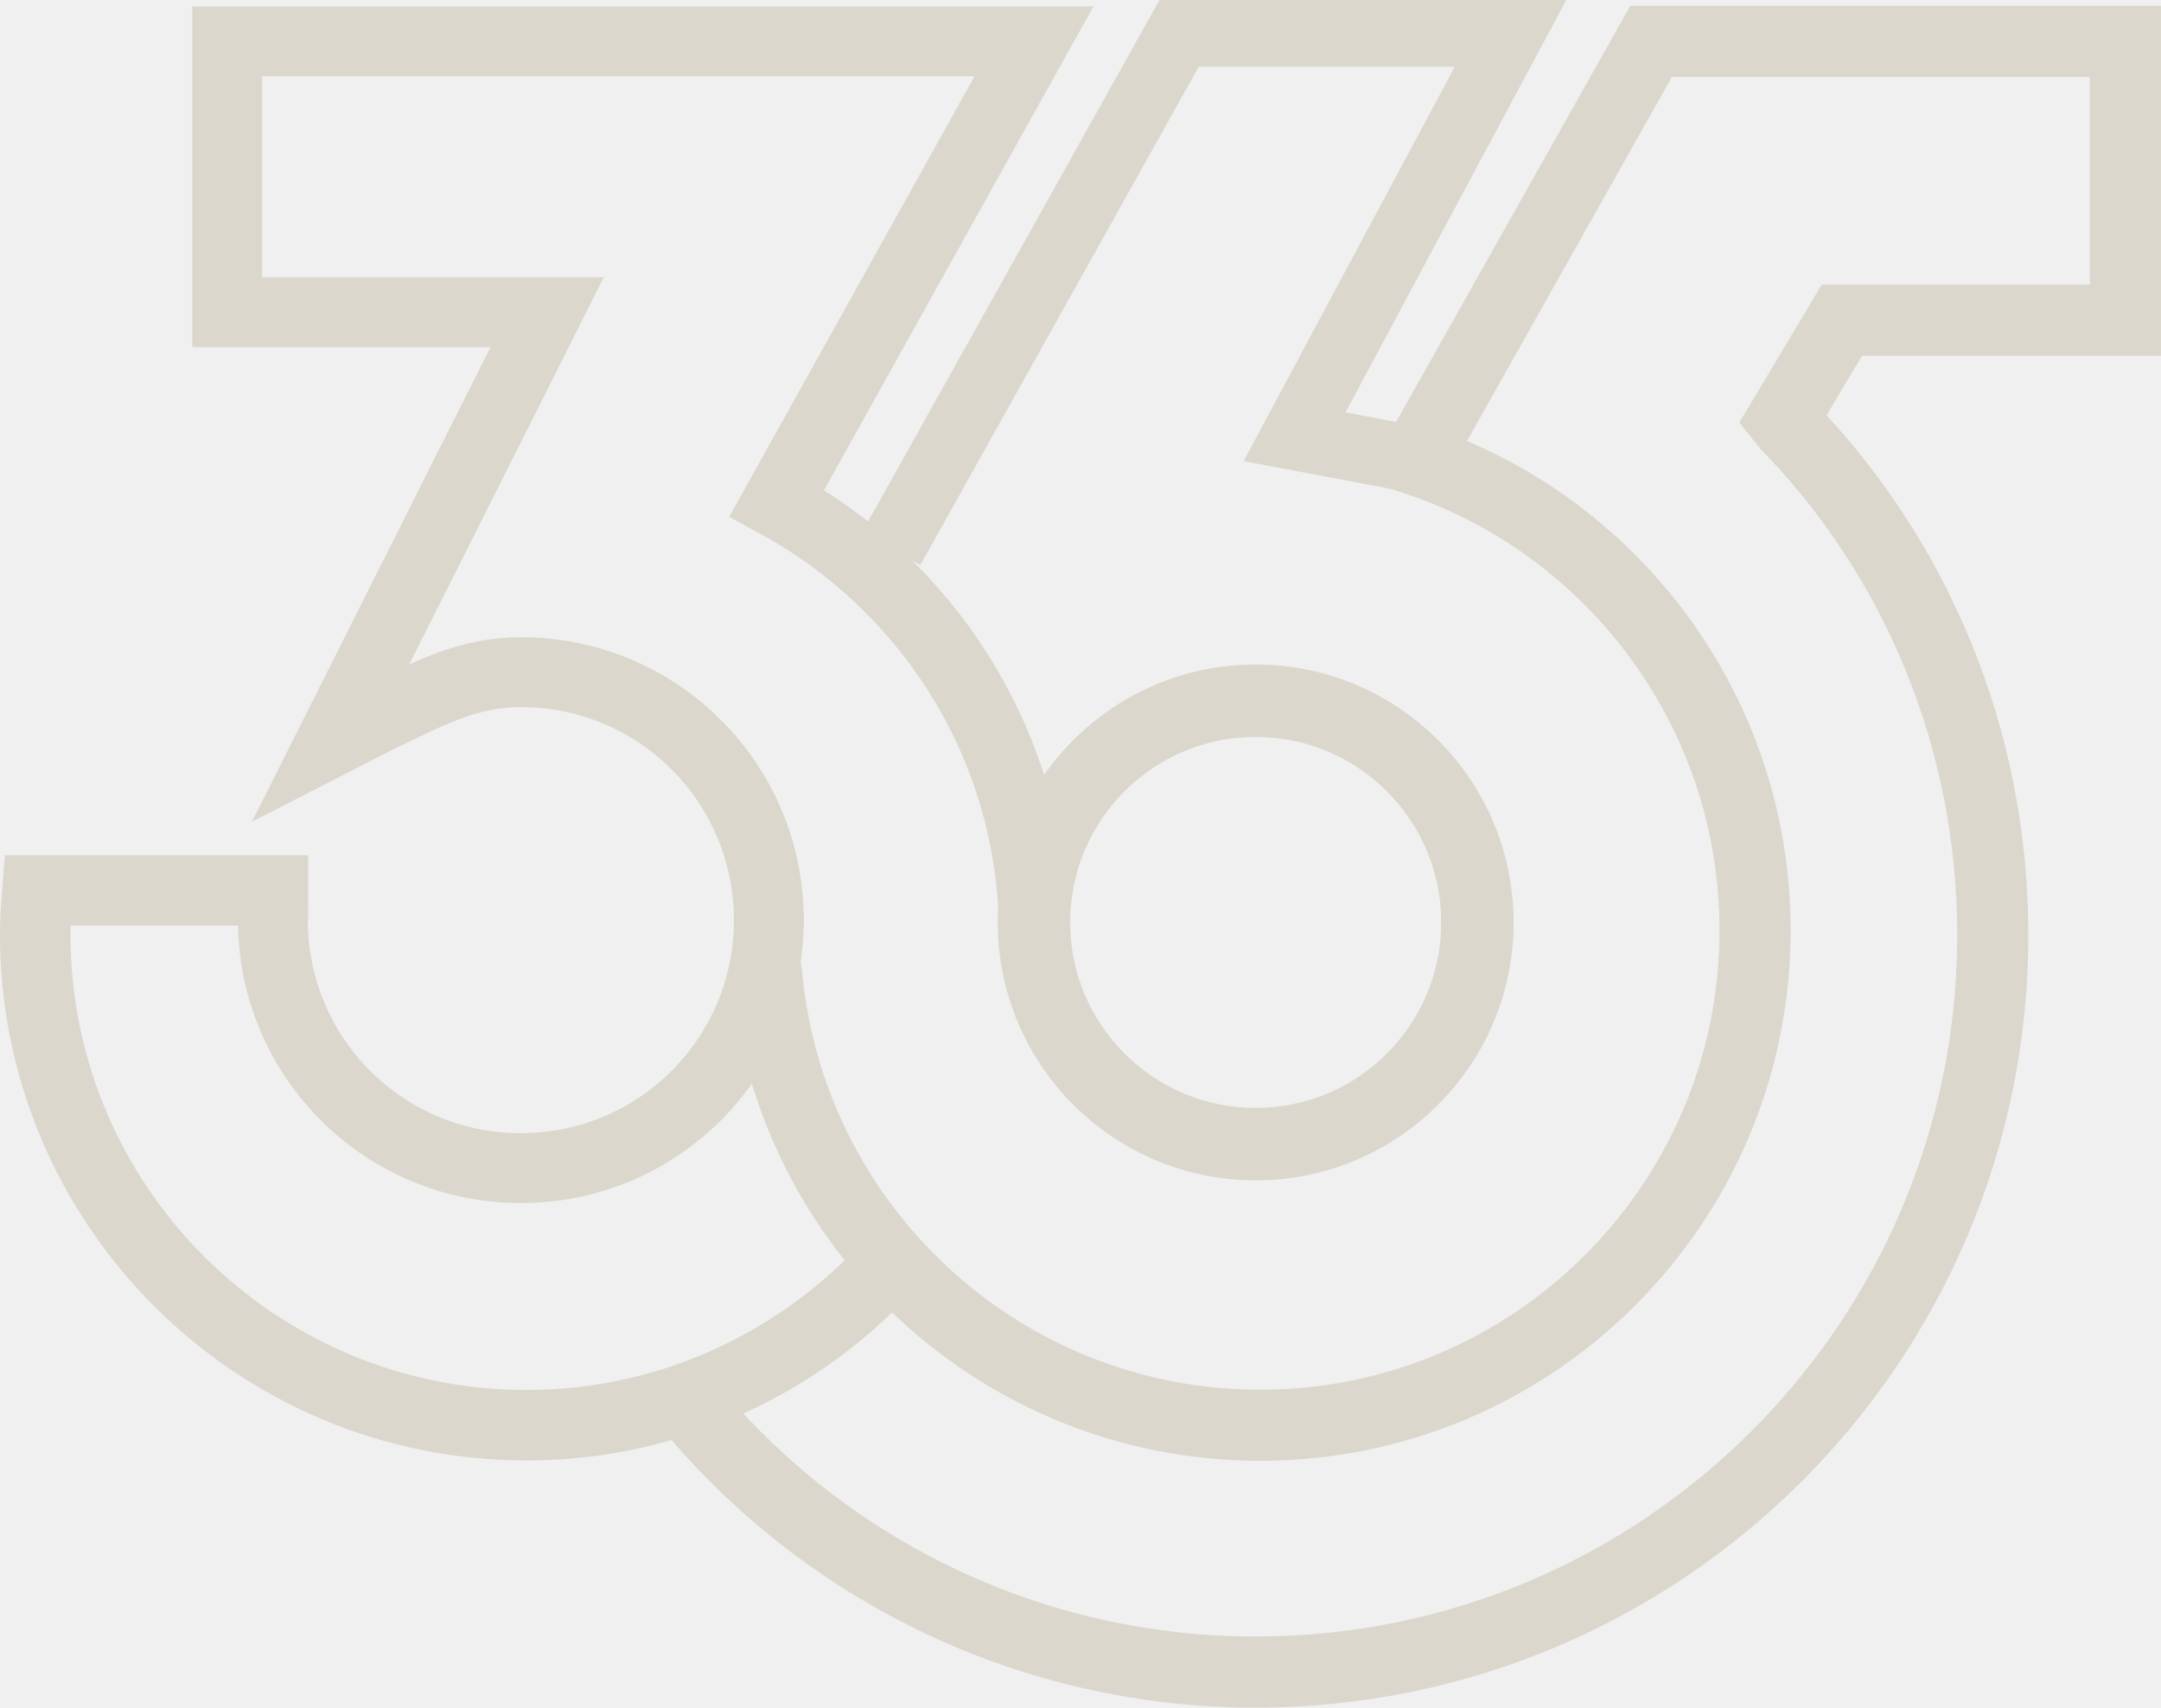
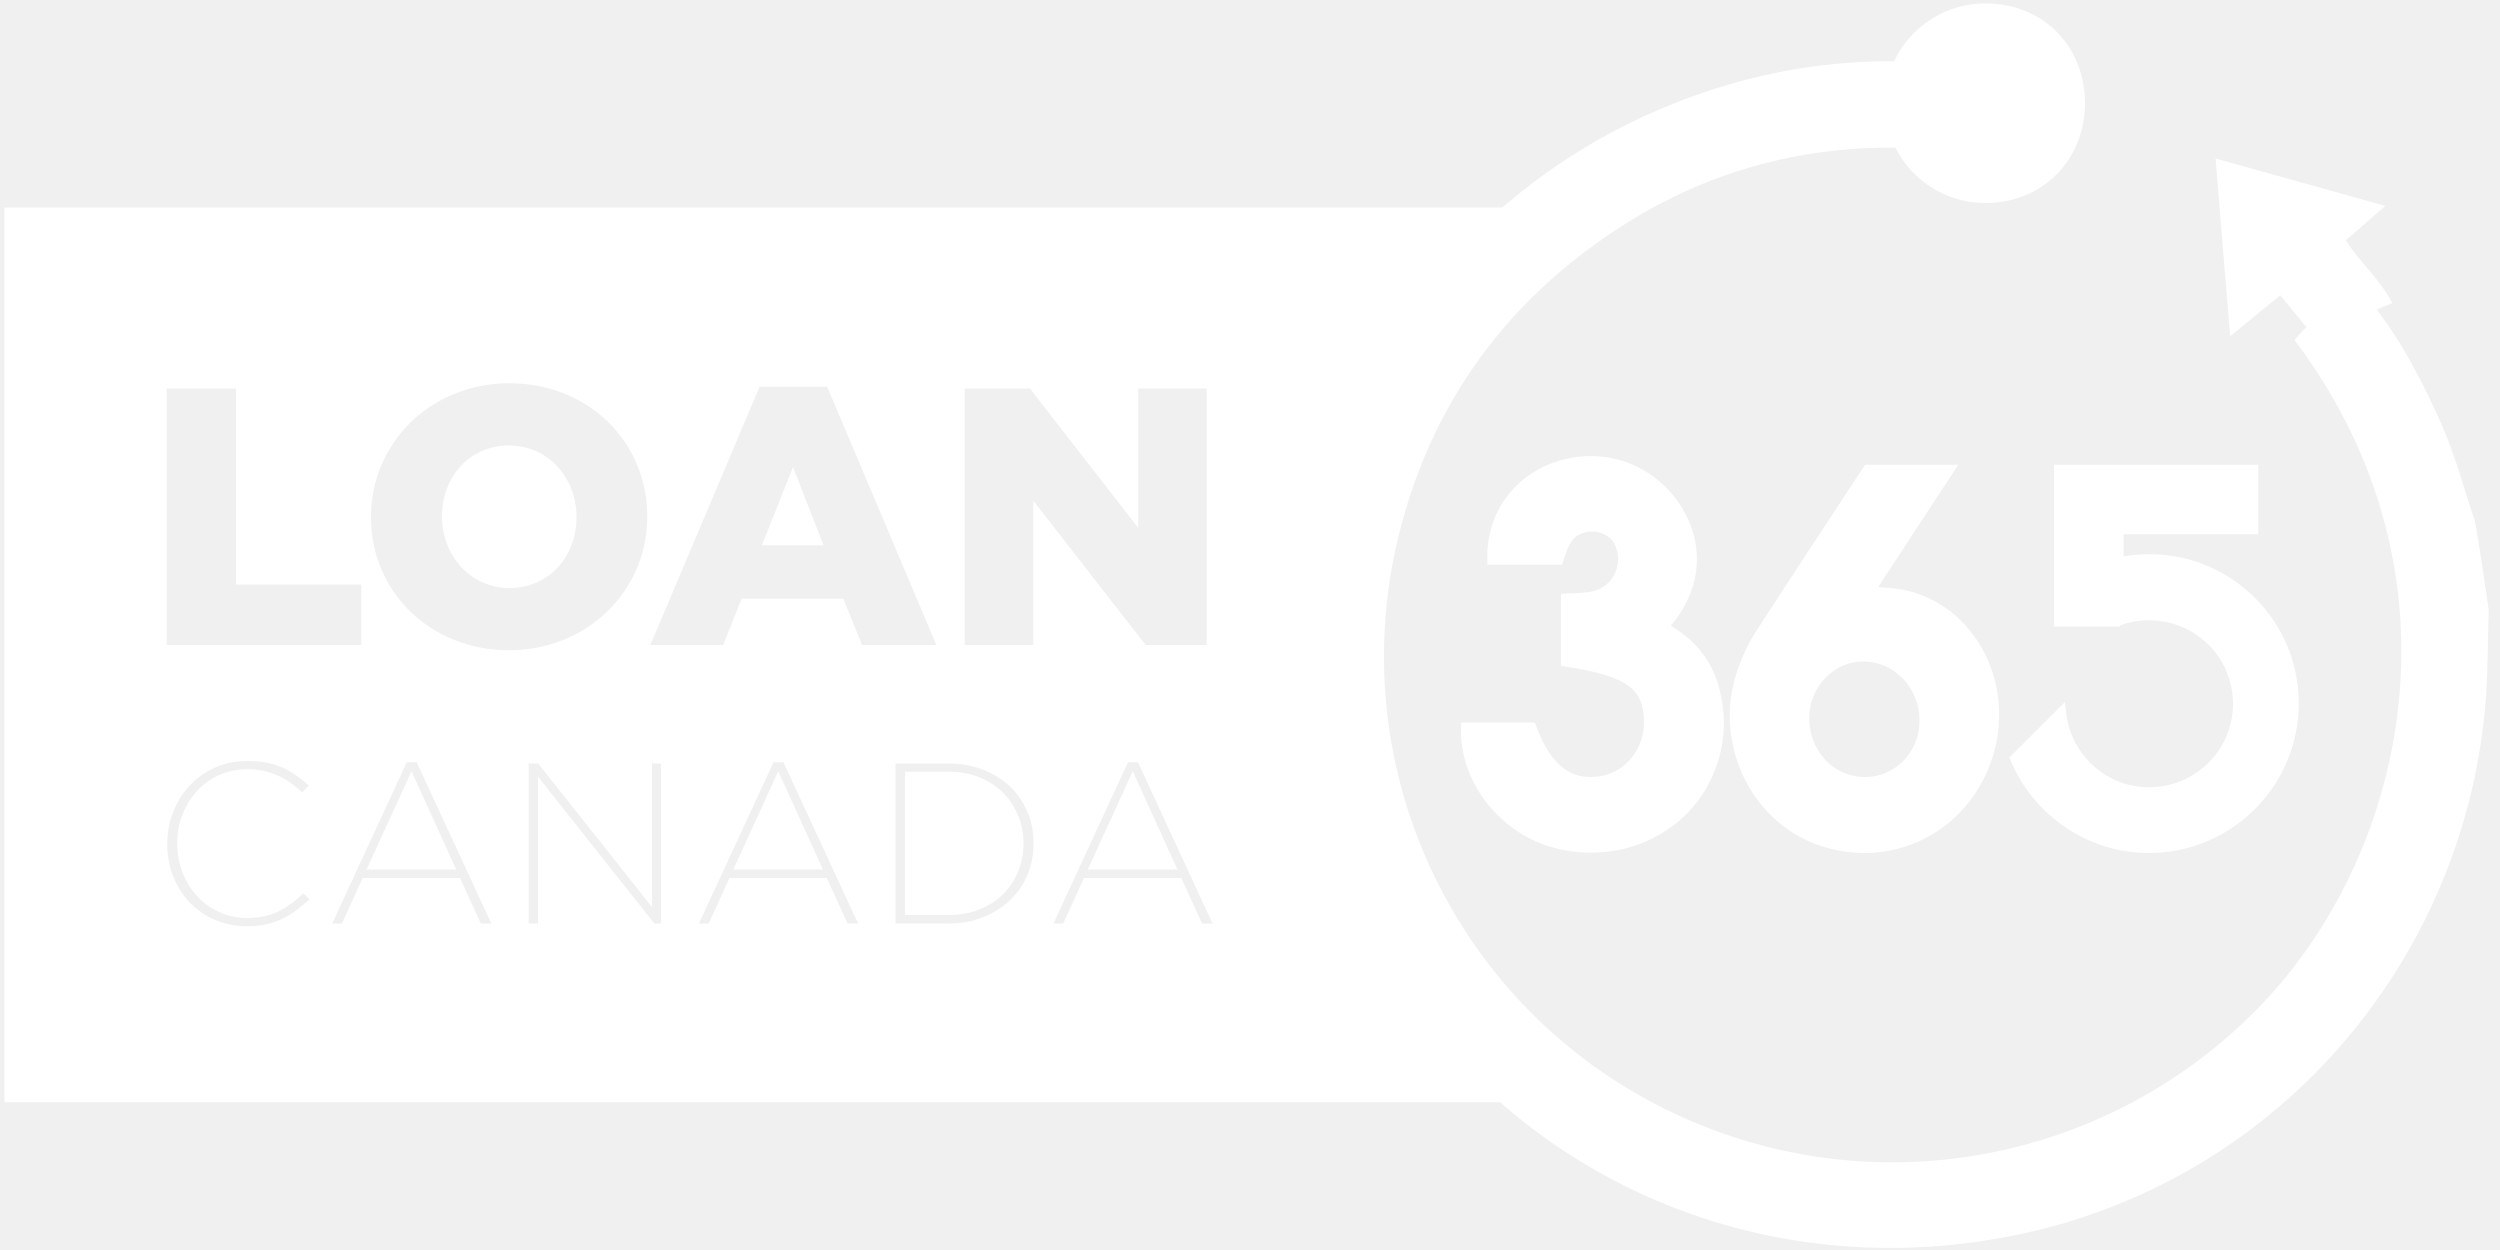
- <svg xmlns="http://www.w3.org/2000/svg" version="1.1" x="0px" y="0px" style="enable-background:new 0 0 200 200;" xml:space="preserve" viewBox="5.52 25.38 189.1 149.44">
+ <svg xmlns="http://www.w3.org/2000/svg" version="1.1" id="Layer_1" x="0px" y="0px" viewBox="0 0 1000 500" style="enable-background:new 0 0 1000 500;" xml:space="preserve">
  <style type="text/css">
- 	.st0{display:none;}
- 	.st1{display:inline;}
- 	.st2{fill:none;stroke:#242424;stroke-width:6.341;stroke-miterlimit:10;}
- 	.st3{fill:none;stroke:#242424;stroke-width:6.224;stroke-miterlimit:10;}
- 	.st4{fill:none;stroke:#242424;stroke-width:6.169;stroke-miterlimit:10;}
- 	.st5{fill:none;stroke:#242424;stroke-width:6.116;stroke-miterlimit:10;}
- 	.st6{fill:none;stroke:#242424;stroke-width:5.848;stroke-miterlimit:10;}
- 	.st7{fill:none;stroke:#DBD7CD;stroke-width:6.341;stroke-miterlimit:10;}
- 	.st8{fill:none;stroke:#DBD7CD;stroke-width:6.224;stroke-miterlimit:10;}
- 	.st9{fill:none;stroke:#DBD7CD;stroke-width:6.169;stroke-miterlimit:10;}
- 	.st10{fill:none;stroke:#DBD7CD;stroke-width:6.116;stroke-miterlimit:10;}
- 	.st11{fill:none;stroke:#DBD7CD;stroke-width:5.848;stroke-miterlimit:10;}
+ 	.st0{display:none;fill:#FFFFFF;}
+ 	.st1{display:none;fill:#00FF00;}
+ 	.st2{fill:#FFFFFF;stroke:#FFFFFF;stroke-miterlimit:10;}
+ 	.st3{fill:#FFFFFF;stroke:#FFFFFF;stroke-width:5;stroke-miterlimit:10;}
+ 	.st4{display:none;fill:#FFFFFF;stroke:#FFFFFF;stroke-width:43;stroke-miterlimit:10;}
</style>
-   <g id="Variant_1" class="st0">
-     <g class="st1">
-       <path d="M100,94.2c0,0-15.7,5.8-16.1,23.8h-9.3c0,0-0.9-32.2,34.8-34.8V118h-9.2L100,94.2z" />
-       <path d="M109.4,80.7v-9.5H62.8v9.5h18.7c0,0-18.6,12.1-18.7,37.3h9.1C71.9,118,72.6,82.4,109.4,80.7z" />
-       <g>
-         <path d="M113.2,112.5h0.6v5h3.1v0.6h-3.8V112.5z" />
-         <path d="M123.3,116.3c-0.1,0.3-0.3,0.7-0.6,0.9c-0.3,0.3-0.5,0.5-0.9,0.6c-0.4,0.2-0.7,0.2-1.2,0.2s-0.8-0.1-1.2-0.2     c-0.3-0.2-0.6-0.4-0.9-0.6c-0.3-0.3-0.4-0.6-0.6-0.9c-0.1-0.3-0.2-0.7-0.2-1.1s0.1-0.8,0.2-1.1c0.1-0.3,0.3-0.7,0.6-0.9     s0.5-0.5,0.9-0.6c0.4-0.2,0.7-0.2,1.2-0.2c0.4,0,0.8,0.1,1.2,0.2c0.3,0.2,0.6,0.4,0.9,0.6c0.3,0.3,0.4,0.6,0.6,0.9     s0.2,0.7,0.2,1.1C123.6,115.6,123.5,116,123.3,116.3z M122.7,114.4c-0.1-0.3-0.3-0.5-0.5-0.7c-0.2-0.2-0.4-0.4-0.7-0.5     c-0.3-0.1-0.6-0.2-0.9-0.2s-0.6,0.1-0.9,0.2c-0.3,0.1-0.5,0.3-0.7,0.5s-0.3,0.5-0.5,0.7c-0.1,0.3-0.2,0.6-0.2,0.9     c0,0.3,0.1,0.6,0.2,0.9c0.1,0.3,0.3,0.5,0.5,0.7c0.2,0.2,0.4,0.4,0.7,0.5s0.6,0.2,0.9,0.2c0.3,0,0.6-0.1,0.9-0.2     c0.3-0.1,0.5-0.3,0.7-0.5c0.2-0.2,0.3-0.5,0.5-0.7c0.1-0.3,0.2-0.6,0.2-0.9S122.8,114.6,122.7,114.4z" />
-         <path d="M130.1,118h-0.7l-0.7-1.5h-3l-0.7,1.5h-0.6l2.5-5.6h0.6L130.1,118z M127.2,113.2L126,116h2.5L127.2,113.2z" />
-         <path d="M135.3,112.5h0.6v5.6h-0.5l-3.6-4.6v4.6h-0.6v-5.6h0.6l3.5,4.5V112.5z" />
-       </g>
-       <g>
-         <path d="M113.2,112.5h0.6v5h3.1v0.6h-3.8V112.5z" />
-         <path d="M123.3,116.3c-0.1,0.3-0.3,0.7-0.6,0.9c-0.3,0.3-0.5,0.5-0.9,0.6c-0.4,0.2-0.7,0.2-1.2,0.2s-0.8-0.1-1.2-0.2     c-0.3-0.2-0.6-0.4-0.9-0.6c-0.3-0.3-0.4-0.6-0.6-0.9c-0.1-0.3-0.2-0.7-0.2-1.1s0.1-0.8,0.2-1.1c0.1-0.3,0.3-0.7,0.6-0.9     s0.5-0.5,0.9-0.6c0.4-0.2,0.7-0.2,1.2-0.2c0.4,0,0.8,0.1,1.2,0.2c0.3,0.2,0.6,0.4,0.9,0.6c0.3,0.3,0.4,0.6,0.6,0.9     s0.2,0.7,0.2,1.1C123.6,115.6,123.5,116,123.3,116.3z M122.7,114.4c-0.1-0.3-0.3-0.5-0.5-0.7c-0.2-0.2-0.4-0.4-0.7-0.5     c-0.3-0.1-0.6-0.2-0.9-0.2s-0.6,0.1-0.9,0.2c-0.3,0.1-0.5,0.3-0.7,0.5s-0.3,0.5-0.5,0.7c-0.1,0.3-0.2,0.6-0.2,0.9     c0,0.3,0.1,0.6,0.2,0.9c0.1,0.3,0.3,0.5,0.5,0.7c0.2,0.2,0.4,0.4,0.7,0.5s0.6,0.2,0.9,0.2c0.3,0,0.6-0.1,0.9-0.2     c0.3-0.1,0.5-0.3,0.7-0.5c0.2-0.2,0.3-0.5,0.5-0.7c0.1-0.3,0.2-0.6,0.2-0.9S122.8,114.6,122.7,114.4z" />
-         <path d="M130.1,118h-0.7l-0.7-1.5h-3l-0.7,1.5h-0.6l2.5-5.6h0.6L130.1,118z M127.2,113.2L126,116h2.5L127.2,113.2z" />
-         <path d="M135.3,112.5h0.6v5.6h-0.5l-3.6-4.6v4.6h-0.6v-5.6h0.6l3.5,4.5V112.5z" />
-       </g>
-       <g>
-         <path d="M113.2,112.5h0.6v5h3.1v0.6h-3.8V112.5z" />
-         <path d="M123.3,116.3c-0.1,0.3-0.3,0.7-0.6,0.9c-0.3,0.3-0.5,0.5-0.9,0.6c-0.4,0.2-0.7,0.2-1.2,0.2s-0.8-0.1-1.2-0.2     c-0.3-0.2-0.6-0.4-0.9-0.6c-0.3-0.3-0.4-0.6-0.6-0.9c-0.1-0.3-0.2-0.7-0.2-1.1s0.1-0.8,0.2-1.1c0.1-0.3,0.3-0.7,0.6-0.9     s0.5-0.5,0.9-0.6c0.4-0.2,0.7-0.2,1.2-0.2c0.4,0,0.8,0.1,1.2,0.2c0.3,0.2,0.6,0.4,0.9,0.6c0.3,0.3,0.4,0.6,0.6,0.9     s0.2,0.7,0.2,1.1C123.6,115.6,123.5,116,123.3,116.3z M122.7,114.4c-0.1-0.3-0.3-0.5-0.5-0.7c-0.2-0.2-0.4-0.4-0.7-0.5     c-0.3-0.1-0.6-0.2-0.9-0.2s-0.6,0.1-0.9,0.2c-0.3,0.1-0.5,0.3-0.7,0.5s-0.3,0.5-0.5,0.7c-0.1,0.3-0.2,0.6-0.2,0.9     c0,0.3,0.1,0.6,0.2,0.9c0.1,0.3,0.3,0.5,0.5,0.7c0.2,0.2,0.4,0.4,0.7,0.5s0.6,0.2,0.9,0.2c0.3,0,0.6-0.1,0.9-0.2     c0.3-0.1,0.5-0.3,0.7-0.5c0.2-0.2,0.3-0.5,0.5-0.7c0.1-0.3,0.2-0.6,0.2-0.9S122.8,114.6,122.7,114.4z" />
-         <path d="M130.1,118h-0.7l-0.7-1.5h-3l-0.7,1.5h-0.6l2.5-5.6h0.6L130.1,118z M127.2,113.2L126,116h2.5L127.2,113.2z" />
-         <path d="M135.3,112.5h0.6v5.6h-0.5l-3.6-4.6v4.6h-0.6v-5.6h0.6l3.5,4.5V112.5z" />
-       </g>
-       <g>
-         <path d="M113.1,102.3v-0.6h3.6v0.5l-1.7,1.9c0.2,0,0.5,0.1,0.7,0.1c0.2,0.1,0.4,0.2,0.6,0.3s0.3,0.3,0.4,0.5s0.2,0.4,0.2,0.7     c0,0.3,0,0.5-0.1,0.7c-0.1,0.2-0.2,0.4-0.4,0.5c-0.2,0.1-0.4,0.3-0.6,0.3c-0.2,0.1-0.5,0.1-0.7,0.1c-0.5,0-0.9-0.1-1.2-0.3     c-0.3-0.2-0.6-0.4-0.9-0.7l0.5-0.4c0.2,0.3,0.5,0.5,0.7,0.6c0.3,0.1,0.6,0.2,0.9,0.2c0.2,0,0.3,0,0.5-0.1c0.1,0,0.3-0.1,0.4-0.2     c0.1-0.1,0.2-0.2,0.3-0.3c0.1-0.1,0.1-0.3,0.1-0.5c0-0.4-0.1-0.6-0.4-0.8c-0.3-0.2-0.7-0.3-1.1-0.3h-0.4l-0.1-0.4l1.8-2H113.1z" />
-         <path d="M125.3,102.8c-0.2-0.2-0.4-0.3-0.6-0.4c-0.2-0.1-0.4-0.1-0.7-0.1c-0.3,0-0.5,0.1-0.7,0.2c-0.2,0.1-0.4,0.3-0.5,0.5     c-0.1,0.2-0.2,0.5-0.3,0.8s-0.1,0.6-0.1,1c0.1-0.1,0.2-0.2,0.3-0.3s0.2-0.2,0.3-0.3c0.1-0.1,0.3-0.1,0.4-0.2     c0.2,0,0.3-0.1,0.5-0.1c0.3,0,0.5,0,0.7,0.1c0.2,0.1,0.4,0.2,0.6,0.3s0.3,0.3,0.4,0.5c0.1,0.2,0.2,0.5,0.2,0.7     c0,0.3-0.1,0.5-0.2,0.8c-0.1,0.2-0.2,0.4-0.4,0.6c-0.2,0.2-0.4,0.3-0.6,0.4c-0.2,0.1-0.5,0.1-0.8,0.1c-0.3,0-0.6-0.1-0.8-0.2     s-0.5-0.2-0.6-0.4c-0.1-0.1-0.2-0.2-0.3-0.4c-0.1-0.1-0.2-0.3-0.2-0.5c-0.1-0.2-0.1-0.4-0.1-0.6c0-0.2,0-0.5,0-0.8     c0-0.4,0.1-0.8,0.2-1.2c0.1-0.4,0.3-0.7,0.5-1c0.2-0.3,0.4-0.5,0.7-0.6c0.3-0.2,0.6-0.2,1-0.2c0.3,0,0.6,0.1,0.9,0.2     s0.5,0.3,0.8,0.5L125.3,102.8z M125.2,105.1c-0.1-0.1-0.2-0.3-0.3-0.4c-0.1-0.1-0.3-0.2-0.4-0.3c-0.2-0.1-0.4-0.1-0.6-0.1     c-0.2,0-0.4,0-0.6,0.1c-0.2,0.1-0.3,0.2-0.4,0.3c-0.1,0.1-0.2,0.2-0.3,0.4s-0.1,0.3-0.1,0.5c0,0.2,0,0.3,0.1,0.5s0.2,0.3,0.3,0.4     c0.1,0.1,0.3,0.2,0.4,0.3c0.2,0.1,0.4,0.1,0.6,0.1s0.4,0,0.6-0.1s0.3-0.2,0.4-0.3c0.1-0.1,0.2-0.3,0.3-0.4     c0.1-0.2,0.1-0.3,0.1-0.5C125.3,105.4,125.2,105.2,125.2,105.1z" />
-         <path d="M131.4,101.7h3.2v0.6h-2.7l-0.1,1.8c0.2-0.1,0.3-0.1,0.5-0.2s0.4-0.1,0.6-0.1c0.3,0,0.5,0,0.8,0.1s0.4,0.2,0.6,0.3     c0.2,0.1,0.3,0.3,0.4,0.5c0.1,0.2,0.1,0.5,0.1,0.7c0,0.3,0,0.5-0.1,0.8c-0.1,0.2-0.2,0.4-0.4,0.6c-0.2,0.2-0.4,0.3-0.6,0.4     c-0.2,0.1-0.5,0.1-0.8,0.1c-0.4,0-0.8-0.1-1.1-0.3s-0.6-0.4-0.9-0.6l0.4-0.5c0.2,0.2,0.5,0.4,0.8,0.6s0.5,0.2,0.8,0.2     c0.2,0,0.4,0,0.5-0.1c0.2-0.1,0.3-0.1,0.4-0.3c0.1-0.1,0.2-0.2,0.3-0.4s0.1-0.3,0.1-0.5c0-0.2,0-0.3-0.1-0.5s-0.2-0.3-0.3-0.4     c-0.1-0.1-0.3-0.2-0.4-0.2c-0.2-0.1-0.4-0.1-0.6-0.1c-0.2,0-0.5,0-0.6,0.1c-0.2,0.1-0.4,0.1-0.5,0.2l-0.4-0.3L131.4,101.7z" />
-       </g>
-       <g>
-         <path d="M113.1,102.3v-0.6h3.6v0.5l-1.7,1.9c0.2,0,0.5,0.1,0.7,0.1c0.2,0.1,0.4,0.2,0.6,0.3s0.3,0.3,0.4,0.5s0.2,0.4,0.2,0.7     c0,0.3,0,0.5-0.1,0.7c-0.1,0.2-0.2,0.4-0.4,0.5c-0.2,0.1-0.4,0.3-0.6,0.3c-0.2,0.1-0.5,0.1-0.7,0.1c-0.5,0-0.9-0.1-1.2-0.3     c-0.3-0.2-0.6-0.4-0.9-0.7l0.5-0.4c0.2,0.3,0.5,0.5,0.7,0.6c0.3,0.1,0.6,0.2,0.9,0.2c0.2,0,0.3,0,0.5-0.1c0.1,0,0.3-0.1,0.4-0.2     c0.1-0.1,0.2-0.2,0.3-0.3c0.1-0.1,0.1-0.3,0.1-0.5c0-0.4-0.1-0.6-0.4-0.8c-0.3-0.2-0.7-0.3-1.1-0.3h-0.4l-0.1-0.4l1.8-2H113.1z" />
-         <path d="M125.3,102.8c-0.2-0.2-0.4-0.3-0.6-0.4c-0.2-0.1-0.4-0.1-0.7-0.1c-0.3,0-0.5,0.1-0.7,0.2c-0.2,0.1-0.4,0.3-0.5,0.5     c-0.1,0.2-0.2,0.5-0.3,0.8s-0.1,0.6-0.1,1c0.1-0.1,0.2-0.2,0.3-0.3s0.2-0.2,0.3-0.3c0.1-0.1,0.3-0.1,0.4-0.2     c0.2,0,0.3-0.1,0.5-0.1c0.3,0,0.5,0,0.7,0.1c0.2,0.1,0.4,0.2,0.6,0.3s0.3,0.3,0.4,0.5c0.1,0.2,0.2,0.5,0.2,0.7     c0,0.3-0.1,0.5-0.2,0.8c-0.1,0.2-0.2,0.4-0.4,0.6c-0.2,0.2-0.4,0.3-0.6,0.4c-0.2,0.1-0.5,0.1-0.8,0.1c-0.3,0-0.6-0.1-0.8-0.2     s-0.5-0.2-0.6-0.4c-0.1-0.1-0.2-0.2-0.3-0.4c-0.1-0.1-0.2-0.3-0.2-0.5c-0.1-0.2-0.1-0.4-0.1-0.6c0-0.2,0-0.5,0-0.8     c0-0.4,0.1-0.8,0.2-1.2c0.1-0.4,0.3-0.7,0.5-1c0.2-0.3,0.4-0.5,0.7-0.6c0.3-0.2,0.6-0.2,1-0.2c0.3,0,0.6,0.1,0.9,0.2     s0.5,0.3,0.8,0.5L125.3,102.8z M125.2,105.1c-0.1-0.1-0.2-0.3-0.3-0.4c-0.1-0.1-0.3-0.2-0.4-0.3c-0.2-0.1-0.4-0.1-0.6-0.1     c-0.2,0-0.4,0-0.6,0.1c-0.2,0.1-0.3,0.2-0.4,0.3c-0.1,0.1-0.2,0.2-0.3,0.4s-0.1,0.3-0.1,0.5c0,0.2,0,0.3,0.1,0.5s0.2,0.3,0.3,0.4     c0.1,0.1,0.3,0.2,0.4,0.3c0.2,0.1,0.4,0.1,0.6,0.1s0.4,0,0.6-0.1s0.3-0.2,0.4-0.3c0.1-0.1,0.2-0.3,0.3-0.4     c0.1-0.2,0.1-0.3,0.1-0.5C125.3,105.4,125.2,105.2,125.2,105.1z" />
-         <path d="M131.4,101.7h3.2v0.6h-2.7l-0.1,1.8c0.2-0.1,0.3-0.1,0.5-0.2s0.4-0.1,0.6-0.1c0.3,0,0.5,0,0.8,0.1s0.4,0.2,0.6,0.3     c0.2,0.1,0.3,0.3,0.4,0.5c0.1,0.2,0.1,0.5,0.1,0.7c0,0.3,0,0.5-0.1,0.8c-0.1,0.2-0.2,0.4-0.4,0.6c-0.2,0.2-0.4,0.3-0.6,0.4     c-0.2,0.1-0.5,0.1-0.8,0.1c-0.4,0-0.8-0.1-1.1-0.3s-0.6-0.4-0.9-0.6l0.4-0.5c0.2,0.2,0.5,0.4,0.8,0.6s0.5,0.2,0.8,0.2     c0.2,0,0.4,0,0.5-0.1c0.2-0.1,0.3-0.1,0.4-0.3c0.1-0.1,0.2-0.2,0.3-0.4s0.1-0.3,0.1-0.5c0-0.2,0-0.3-0.1-0.5s-0.2-0.3-0.3-0.4     c-0.1-0.1-0.3-0.2-0.4-0.2c-0.2-0.1-0.4-0.1-0.6-0.1c-0.2,0-0.5,0-0.6,0.1c-0.2,0.1-0.4,0.1-0.5,0.2l-0.4-0.3L131.4,101.7z" />
-       </g>
-       <g>
-         <path d="M113.1,102.3v-0.6h3.6v0.5l-1.7,1.9c0.2,0,0.5,0.1,0.7,0.1c0.2,0.1,0.4,0.2,0.6,0.3s0.3,0.3,0.4,0.5s0.2,0.4,0.2,0.7     c0,0.3,0,0.5-0.1,0.7c-0.1,0.2-0.2,0.4-0.4,0.5c-0.2,0.1-0.4,0.3-0.6,0.3c-0.2,0.1-0.5,0.1-0.7,0.1c-0.5,0-0.9-0.1-1.2-0.3     c-0.3-0.2-0.6-0.4-0.9-0.7l0.5-0.4c0.2,0.3,0.5,0.5,0.7,0.6c0.3,0.1,0.6,0.2,0.9,0.2c0.2,0,0.3,0,0.5-0.1c0.1,0,0.3-0.1,0.4-0.2     c0.1-0.1,0.2-0.2,0.3-0.3c0.1-0.1,0.1-0.3,0.1-0.5c0-0.4-0.1-0.6-0.4-0.8c-0.3-0.2-0.7-0.3-1.1-0.3h-0.4l-0.1-0.4l1.8-2H113.1z" />
-         <path d="M125.3,102.8c-0.2-0.2-0.4-0.3-0.6-0.4c-0.2-0.1-0.4-0.1-0.7-0.1c-0.3,0-0.5,0.1-0.7,0.2c-0.2,0.1-0.4,0.3-0.5,0.5     c-0.1,0.2-0.2,0.5-0.3,0.8s-0.1,0.6-0.1,1c0.1-0.1,0.2-0.2,0.3-0.3s0.2-0.2,0.3-0.3c0.1-0.1,0.3-0.1,0.4-0.2     c0.2,0,0.3-0.1,0.5-0.1c0.3,0,0.5,0,0.7,0.1c0.2,0.1,0.4,0.2,0.6,0.3s0.3,0.3,0.4,0.5c0.1,0.2,0.2,0.5,0.2,0.7     c0,0.3-0.1,0.5-0.2,0.8c-0.1,0.2-0.2,0.4-0.4,0.6c-0.2,0.2-0.4,0.3-0.6,0.4c-0.2,0.1-0.5,0.1-0.8,0.1c-0.3,0-0.6-0.1-0.8-0.2     s-0.5-0.2-0.6-0.4c-0.1-0.1-0.2-0.2-0.3-0.4c-0.1-0.1-0.2-0.3-0.2-0.5c-0.1-0.2-0.1-0.4-0.1-0.6c0-0.2,0-0.5,0-0.8     c0-0.4,0.1-0.8,0.2-1.2c0.1-0.4,0.3-0.7,0.5-1c0.2-0.3,0.4-0.5,0.7-0.6c0.3-0.2,0.6-0.2,1-0.2c0.3,0,0.6,0.1,0.9,0.2     s0.5,0.3,0.8,0.5L125.3,102.8z M125.2,105.1c-0.1-0.1-0.2-0.3-0.3-0.4c-0.1-0.1-0.3-0.2-0.4-0.3c-0.2-0.1-0.4-0.1-0.6-0.1     c-0.2,0-0.4,0-0.6,0.1c-0.2,0.1-0.3,0.2-0.4,0.3c-0.1,0.1-0.2,0.2-0.3,0.4s-0.1,0.3-0.1,0.5c0,0.2,0,0.3,0.1,0.5s0.2,0.3,0.3,0.4     c0.1,0.1,0.3,0.2,0.4,0.3c0.2,0.1,0.4,0.1,0.6,0.1s0.4,0,0.6-0.1s0.3-0.2,0.4-0.3c0.1-0.1,0.2-0.3,0.3-0.4     c0.1-0.2,0.1-0.3,0.1-0.5C125.3,105.4,125.2,105.2,125.2,105.1z" />
-         <path d="M131.4,101.7h3.2v0.6h-2.7l-0.1,1.8c0.2-0.1,0.3-0.1,0.5-0.2s0.4-0.1,0.6-0.1c0.3,0,0.5,0,0.8,0.1s0.4,0.2,0.6,0.3     c0.2,0.1,0.3,0.3,0.4,0.5c0.1,0.2,0.1,0.5,0.1,0.7c0,0.3,0,0.5-0.1,0.8c-0.1,0.2-0.2,0.4-0.4,0.6c-0.2,0.2-0.4,0.3-0.6,0.4     c-0.2,0.1-0.5,0.1-0.8,0.1c-0.4,0-0.8-0.1-1.1-0.3s-0.6-0.4-0.9-0.6l0.4-0.5c0.2,0.2,0.5,0.4,0.8,0.6s0.5,0.2,0.8,0.2     c0.2,0,0.4,0,0.5-0.1c0.2-0.1,0.3-0.1,0.4-0.3c0.1-0.1,0.2-0.2,0.3-0.4s0.1-0.3,0.1-0.5c0-0.2,0-0.3-0.1-0.5s-0.2-0.3-0.3-0.4     c-0.1-0.1-0.3-0.2-0.4-0.2c-0.2-0.1-0.4-0.1-0.6-0.1c-0.2,0-0.5,0-0.6,0.1c-0.2,0.1-0.4,0.1-0.5,0.2l-0.4-0.3L131.4,101.7z" />
-       </g>
+   <circle class="st0" cx="759.5" cy="262.5" r="214.5" />
+   <rect x="-0.4" y="0.3" class="st1" width="1000" height="500" />
+   <g>
+     <g>
+       <path class="st2" d="M989.4,208.4c-4.3-12.9-7.8-26.1-13.3-38.6c-7.7-17.3-16.4-34.1-28.3-48.9c-12.5,0.9-22.1,5.8-29.3,15.2    c71,94.7,44.4,207.7-15.9,268.5c-64.6,65.1-164.3,79.8-245.1,35.1c-79.5-44-120.1-135.9-98.8-224.4    c10.7-44.5,33.6-81.6,69.1-110.4C679.6,63,738.8,50.3,804.9,63.6c-5-12.8-9.6-24.3-14.2-36.1c-3.4-0.5-6.3-1-9.2-1.3    c-41-4.1-80.4,2-118.2,18.3c-128.1,55.2-181.6,208.1-115.5,330c50.9,93.9,155.7,142,262.8,118.1c102.7-23,175.8-111.1,183.3-213.9    c0.8-11.5,0.7-23,1.1-34.6C991.8,222,990.1,211.2,989.4,208.4C989.4,208.4,989.4,208.4,989.4,208.4z" />
+       <path class="st2" d="M956.2,121c-4.8-9.3-13-16-18.5-25c5-4.4,9.6-8.4,15.4-13.4c-22.8-6.4-43.9-12.3-66.3-18.5    c1.9,23.8,3.7,45.6,5.7,69.4c7.5-6.1,13.4-10.9,19.7-16.1c5,6.1,9.4,11.5,13.8,16.9c0,0,0,0,0,0    C935.4,128.5,946.1,125.3,956.2,121L956.2,121z" />
+       <path class="st2" d="M796,1.9c-22.3-0.9-40.7,16-41.5,38.1c-0.8,21.9,16.9,40.4,39.1,40.7c22.7,0.3,39.8-16.6,39.9-39.4    C833.4,19.2,817.8,2.8,796,1.9L796,1.9z" />
    </g>
  </g>
-   <g id="Variant_2" class="st0">
-     <g class="st1">
-       <circle class="st2" cx="115.4" cy="106.1" r="19.4" />
-       <path class="st3" d="M66.5,149.2c11.8,13.8,29.4,22.5,48.9,22.5c35.6,0,64.5-28.9,64.5-64.5c0-17.3-6.8-33.1-18-44.6l-0.4-0.5    l5.2-8.7h24.8V29H150l-20.6,36.6c17.2,5.7,29.7,22,29.7,41.2c0,23.9-19.4,43.3-43.3,43.3c-22.6,0-41.2-17.3-43.2-39.5l-0.1-0.6" />
-       <path class="st4" d="M83.5,135.9c-7.9,8.7-19.3,14.2-31.9,14.2c-23.7,0-43-19.2-43-43c0-1.3,0.1-2.5,0.2-3.8h20.6v2.5" />
-       <path class="st5" d="M96,107.2c0-16.3-9.1-30.5-22.5-37.8L96,29H25.4v23.7h28L34.5,90.3l3.9-2c4.6-2.2,8-4.1,12.7-4.1    c12,0,21.7,9.7,21.7,21.7s-9.7,21.7-21.7,21.7s-21.7-9.7-21.7-21.7c0-0.5,0-0.9,0-1.4" />
-       <polyline class="st6" points="83.5,73.4 108.7,28.3 137.7,28.3 118.8,63.6 129.4,65.6   " />
+   <path class="st3" d="M794.8,301.6c8.2-26.7-5.6-55.1-30.5-62.4c-5.4-1.6-11-1.7-17.5-2.1c10.8-16.5,21.1-32.2,31.9-48.7h-31.3  c-14.6,22.2-29,44-43.2,66c-2.7,4.2-4.8,8.8-6.5,13.5c-10.2,27.5,4.1,58.7,30.8,67.9C756.8,345.4,785.9,330.4,794.8,301.6  L794.8,301.6z M745.7,313.3c-13.7-0.1-24.5-11.6-24.5-26.1c0-14,11.2-25.4,24.6-25.1c13.7,0.3,24.6,12,24.5,26.3  C770.2,302.4,759.4,313.4,745.7,313.3z" />
+   <path class="st3" d="M682.1,310.7c5.1-10.7,6.2-21.9,3.5-33.5c-2.8-12.1-10.2-20.6-21.3-26.2c13.4-14,15.6-31.4,6.3-46.7  c-9.7-15.7-28.1-22.9-45.9-17.7c-16.8,4.9-27.6,19.3-27.3,36.8H623c1.6-5,3.1-9.8,8.2-12.1c6.2-2.8,13.9-0.5,16.8,5.1  c3.9,7.6,1,17-6.3,21c-4.6,2.5-9.6,2.2-14.8,2.5v24.3c25.1,3.9,32.8,9.5,33.2,24.1c0.3,11.9-7.7,22.3-18.8,24.5  c-13.4,2.5-22.8-4.4-29.1-21.3h-25.3c-0.5,20.5,15.2,40.2,36.1,45.4C647,343,671.9,332.1,682.1,310.7z" />
+   <g>
+     <g>
+       <path class="st3" d="M917,281.3c0,31.8-25.8,57.4-57.4,57.4c-23.8,0-44.1-14.6-52.9-35.1l17.4-17.4c2.3,17.6,17.4,31.2,35.5,31.2    c19.9,0,36.1-16,36.1-35.9c0-19.9-16.2-35.9-36.1-35.9c-4.5,0-8.6,0.8-12.7,2.3l-0.2,0.2h-22.6v-11.7v-48h76.7v22.8h-53.9v14.4    c4.1-1,8.4-1.4,12.7-1.4C891.1,224,917,249.7,917,281.3z" />
    </g>
  </g>
-   <g id="Variant_3">
-     <g>
-       <circle class="st7" cx="115.4" cy="106.1" r="19.4" />
-       <path class="st8" d="M66.5,149.2c11.8,13.8,29.4,22.5,48.9,22.5c35.6,0,64.5-28.9,64.5-64.5c0-17.3-6.8-33.1-18-44.6l-0.4-0.5    l5.2-8.7h24.8V29H150l-20.6,36.6c17.2,5.7,29.7,22,29.7,41.2c0,23.9-19.4,43.3-43.3,43.3c-22.6,0-41.2-17.3-43.2-39.5l-0.1-0.6" />
-       <path class="st9" d="M83.5,135.9c-7.9,8.7-19.3,14.2-31.9,14.2c-23.7,0-43-19.2-43-43c0-1.3,0.1-2.5,0.2-3.8h20.6v2.5" />
-       <path class="st10" d="M96,107.2c0-16.3-9.1-30.5-22.5-37.8L96,29H25.4v23.7h28L34.5,90.3l3.9-2c4.6-2.2,8-4.1,12.7-4.1    c12,0,21.7,9.7,21.7,21.7s-9.7,21.7-21.7,21.7s-21.7-9.7-21.7-21.7c0-0.5,0-0.9,0-1.4" />
-       <polyline class="st11" points="83.5,73.4 108.7,28.3 137.7,28.3 118.8,63.6 129.4,65.6   " />
-     </g>
+   <g>
+     <polygon class="st2" points="305.5,217.6 328.7,217.6 317.2,188.2  " />
+     <polygon class="st2" points="294.1,347.3 328.4,347.3 311.3,309.7  " />
+     <path class="st2" d="M400.9,317.5c-2.5-2.5-5.6-4.6-9.3-6.1c-3.7-1.5-7.7-2.2-12.3-2.2h-16.8v56.3h16.8c4.5,0,8.6-0.7,12.3-2.2   c3.7-1.5,6.7-3.4,9.3-6c2.5-2.5,4.5-5.5,5.9-8.9c1.4-3.4,2.1-7,2.1-10.9v-0.2c0-3.9-0.7-7.5-2.1-10.9   C405.4,323.1,403.5,320.1,400.9,317.5z" />
+     <path class="st2" d="M203.5,178.7c-15.7,0-26.2,12.7-26.2,27.7v0.3c0,14.9,10.8,28,26.5,28c15.8,0,26.3-12.7,26.3-27.7v-0.3   C230.1,191.7,219.3,178.7,203.5,178.7z" />
+     <polygon class="st2" points="147.4,347.3 181.7,347.3 164.6,309.7  " />
+     <polygon class="st2" points="435.9,347.3 470.2,347.3 453.1,309.7  " />
+     <path class="st2" d="M619.6,105.8V83.5H2.3v356.9h617.2v-15.5c-45.9-38.1-75-96-77.8-159.7l0,0   C538.9,201.9,571.3,143.9,619.6,105.8z M385.4,154.9h26.8l42.6,54.8v-54.8h28.4v103.6H458l-44.2-56.8v56.8h-28.4V154.9z    M66.2,154.9h28.7v78.4H145v25.2H66.2V154.9z M119.1,364.3c-1.8,1.4-3.8,2.6-5.8,3.6c-2.1,1-4.3,1.8-6.7,2.3   c-2.4,0.6-5,0.8-7.9,0.8c-4.6,0-8.9-0.9-12.9-2.6c-4-1.7-7.4-4.1-10.3-7.1c-2.9-3-5.1-6.5-6.7-10.6c-1.6-4.1-2.4-8.4-2.4-13.1v-0.2   c0-4.6,0.8-8.9,2.5-13c1.6-4.1,3.9-7.7,6.8-10.7c2.9-3.1,6.3-5.5,10.3-7.2c4-1.8,8.3-2.6,13-2.6c2.9,0,5.5,0.2,7.9,0.7   c2.4,0.5,4.5,1.2,6.5,2.1c2,0.9,3.9,2,5.7,3.3c1.8,1.3,3.5,2.7,5.2,4.2l-3.4,3.5c-1.4-1.4-2.9-2.6-4.5-3.8c-1.5-1.2-3.2-2.2-5-3   s-3.7-1.5-5.8-2c-2.1-0.5-4.3-0.7-6.7-0.7c-3.9,0-7.5,0.7-10.9,2.2c-3.3,1.5-6.2,3.5-8.7,6.2c-2.4,2.6-4.4,5.7-5.8,9.2   c-1.4,3.5-2.1,7.3-2.1,11.4v0.2c0,4.1,0.7,7.9,2.1,11.5c1.4,3.6,3.4,6.7,5.8,9.3c2.4,2.6,5.3,4.7,8.7,6.2c3.3,1.5,7,2.3,10.9,2.3   c4.7,0,8.8-0.9,12.3-2.6c3.5-1.7,6.8-4.2,10.1-7.5l3.3,3.2C122.7,361.3,120.9,362.9,119.1,364.3z M192,369.9l-8.3-18.2h-38.3   l-8.3,18.2h-5l30.3-65.5h4.6l30.3,65.5H192z M147.9,207v-0.3c0-29.7,24-53.9,55.9-53.9s55.6,23.8,55.6,53.6v0.3   c0,29.7-24,53.9-55.9,53.9C171.5,260.5,147.9,236.7,147.9,207z M265.1,369.9h-3.6l-45.8-57.8v57.8H211v-65h4.5l44.8,56.5v-56.5h4.6   V369.9z M338.7,369.9l-8.3-18.2h-38.3l-8.3,18.2h-5l30.3-65.5h4.6l30.3,65.5H338.7z M337,240h-40l-7.4,18.5h-30.2l44.1-104.3h27.7   l44.1,104.3h-30.8L337,240z M413.9,337.4c0,4.6-0.8,8.9-2.5,12.8c-1.7,4-4,7.4-7.1,10.3c-3.1,2.9-6.7,5.2-11,6.9   c-4.2,1.7-8.9,2.5-14,2.5h-21.6v-65h21.6c5.1,0,9.7,0.8,14,2.5c4.2,1.6,7.9,3.9,11,6.8c3.1,2.9,5.4,6.3,7.1,10.3   c1.7,3.9,2.5,8.2,2.5,12.8V337.4z M480.5,369.9l-8.3-18.2h-38.3l-8.3,18.2h-5l30.3-65.5h4.6l30.3,65.5H480.5z" />
  </g>
+   <path class="st4" d="M921.3,107.1c35.4,39.2,57,91.2,57,148.3c0,122.3-99.1,221.4-221.4,221.4s-221.4-99.1-221.4-221.4  S634.5,33.9,756.8,33.9c12.6,0,25,1.1,37.1,3.1" />
</svg>
